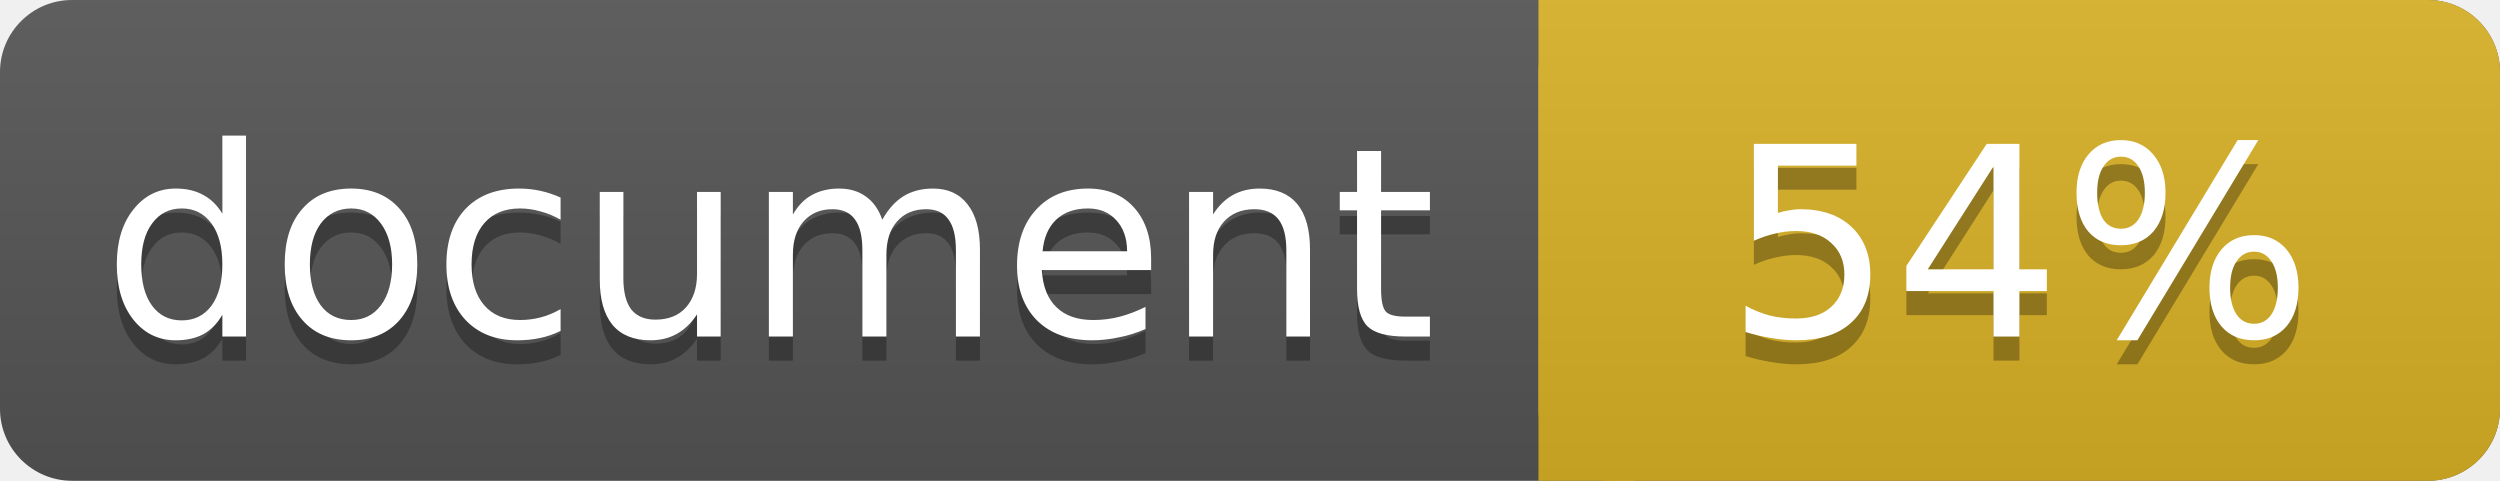
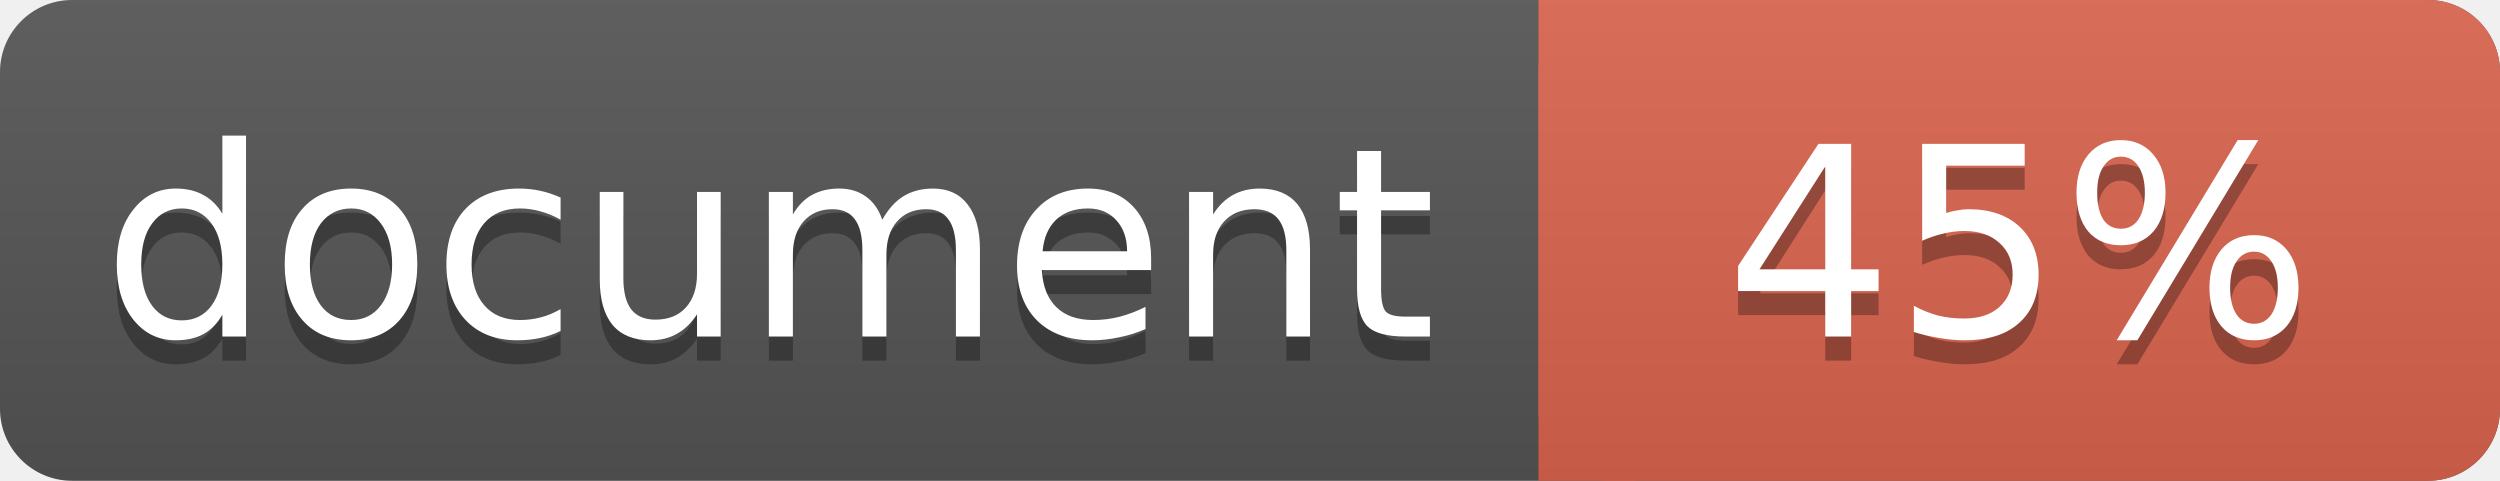
<svg xmlns="http://www.w3.org/2000/svg" width="104" height="20">
  <linearGradient id="a" x2="0" y2="100%">
    <stop offset="0" stop-color="#bbb" stop-opacity=".1" />
    <stop offset="1" stop-opacity=".1" />
  </linearGradient>
  <rect rx="3" width="104" height="20" fill="#555" />
-   <rect rx="3" x="64" width="40" height="20" fill="#dab226" />
-   <path fill="#dab226" d="M64 0h4v20h-4z" />
+   <rect rx="3" x="64" width="40" height="20" fill="#db654f" />
+   <path fill="#db654f" d="M64 0h4v20h-4z" />
  <rect rx="3" width="104" height="20" fill="url(#a)" />
  <g fill="#fff" text-anchor="middle" font-family="DejaVu Sans,Verdana,Geneva,sans-serif" font-size="11">
    <text x="32" y="15" fill="#010101" fill-opacity=".3">document</text>
    <text x="32" y="14">document</text>
-     <text x="84" y="15" fill="#010101" fill-opacity=".3">54%</text>
-     <text x="84" y="14">54%</text>
+     <text x="84" y="15" fill="#010101" fill-opacity=".3">45%</text>
+     <text x="84" y="14">45%</text>
  </g>
</svg>
